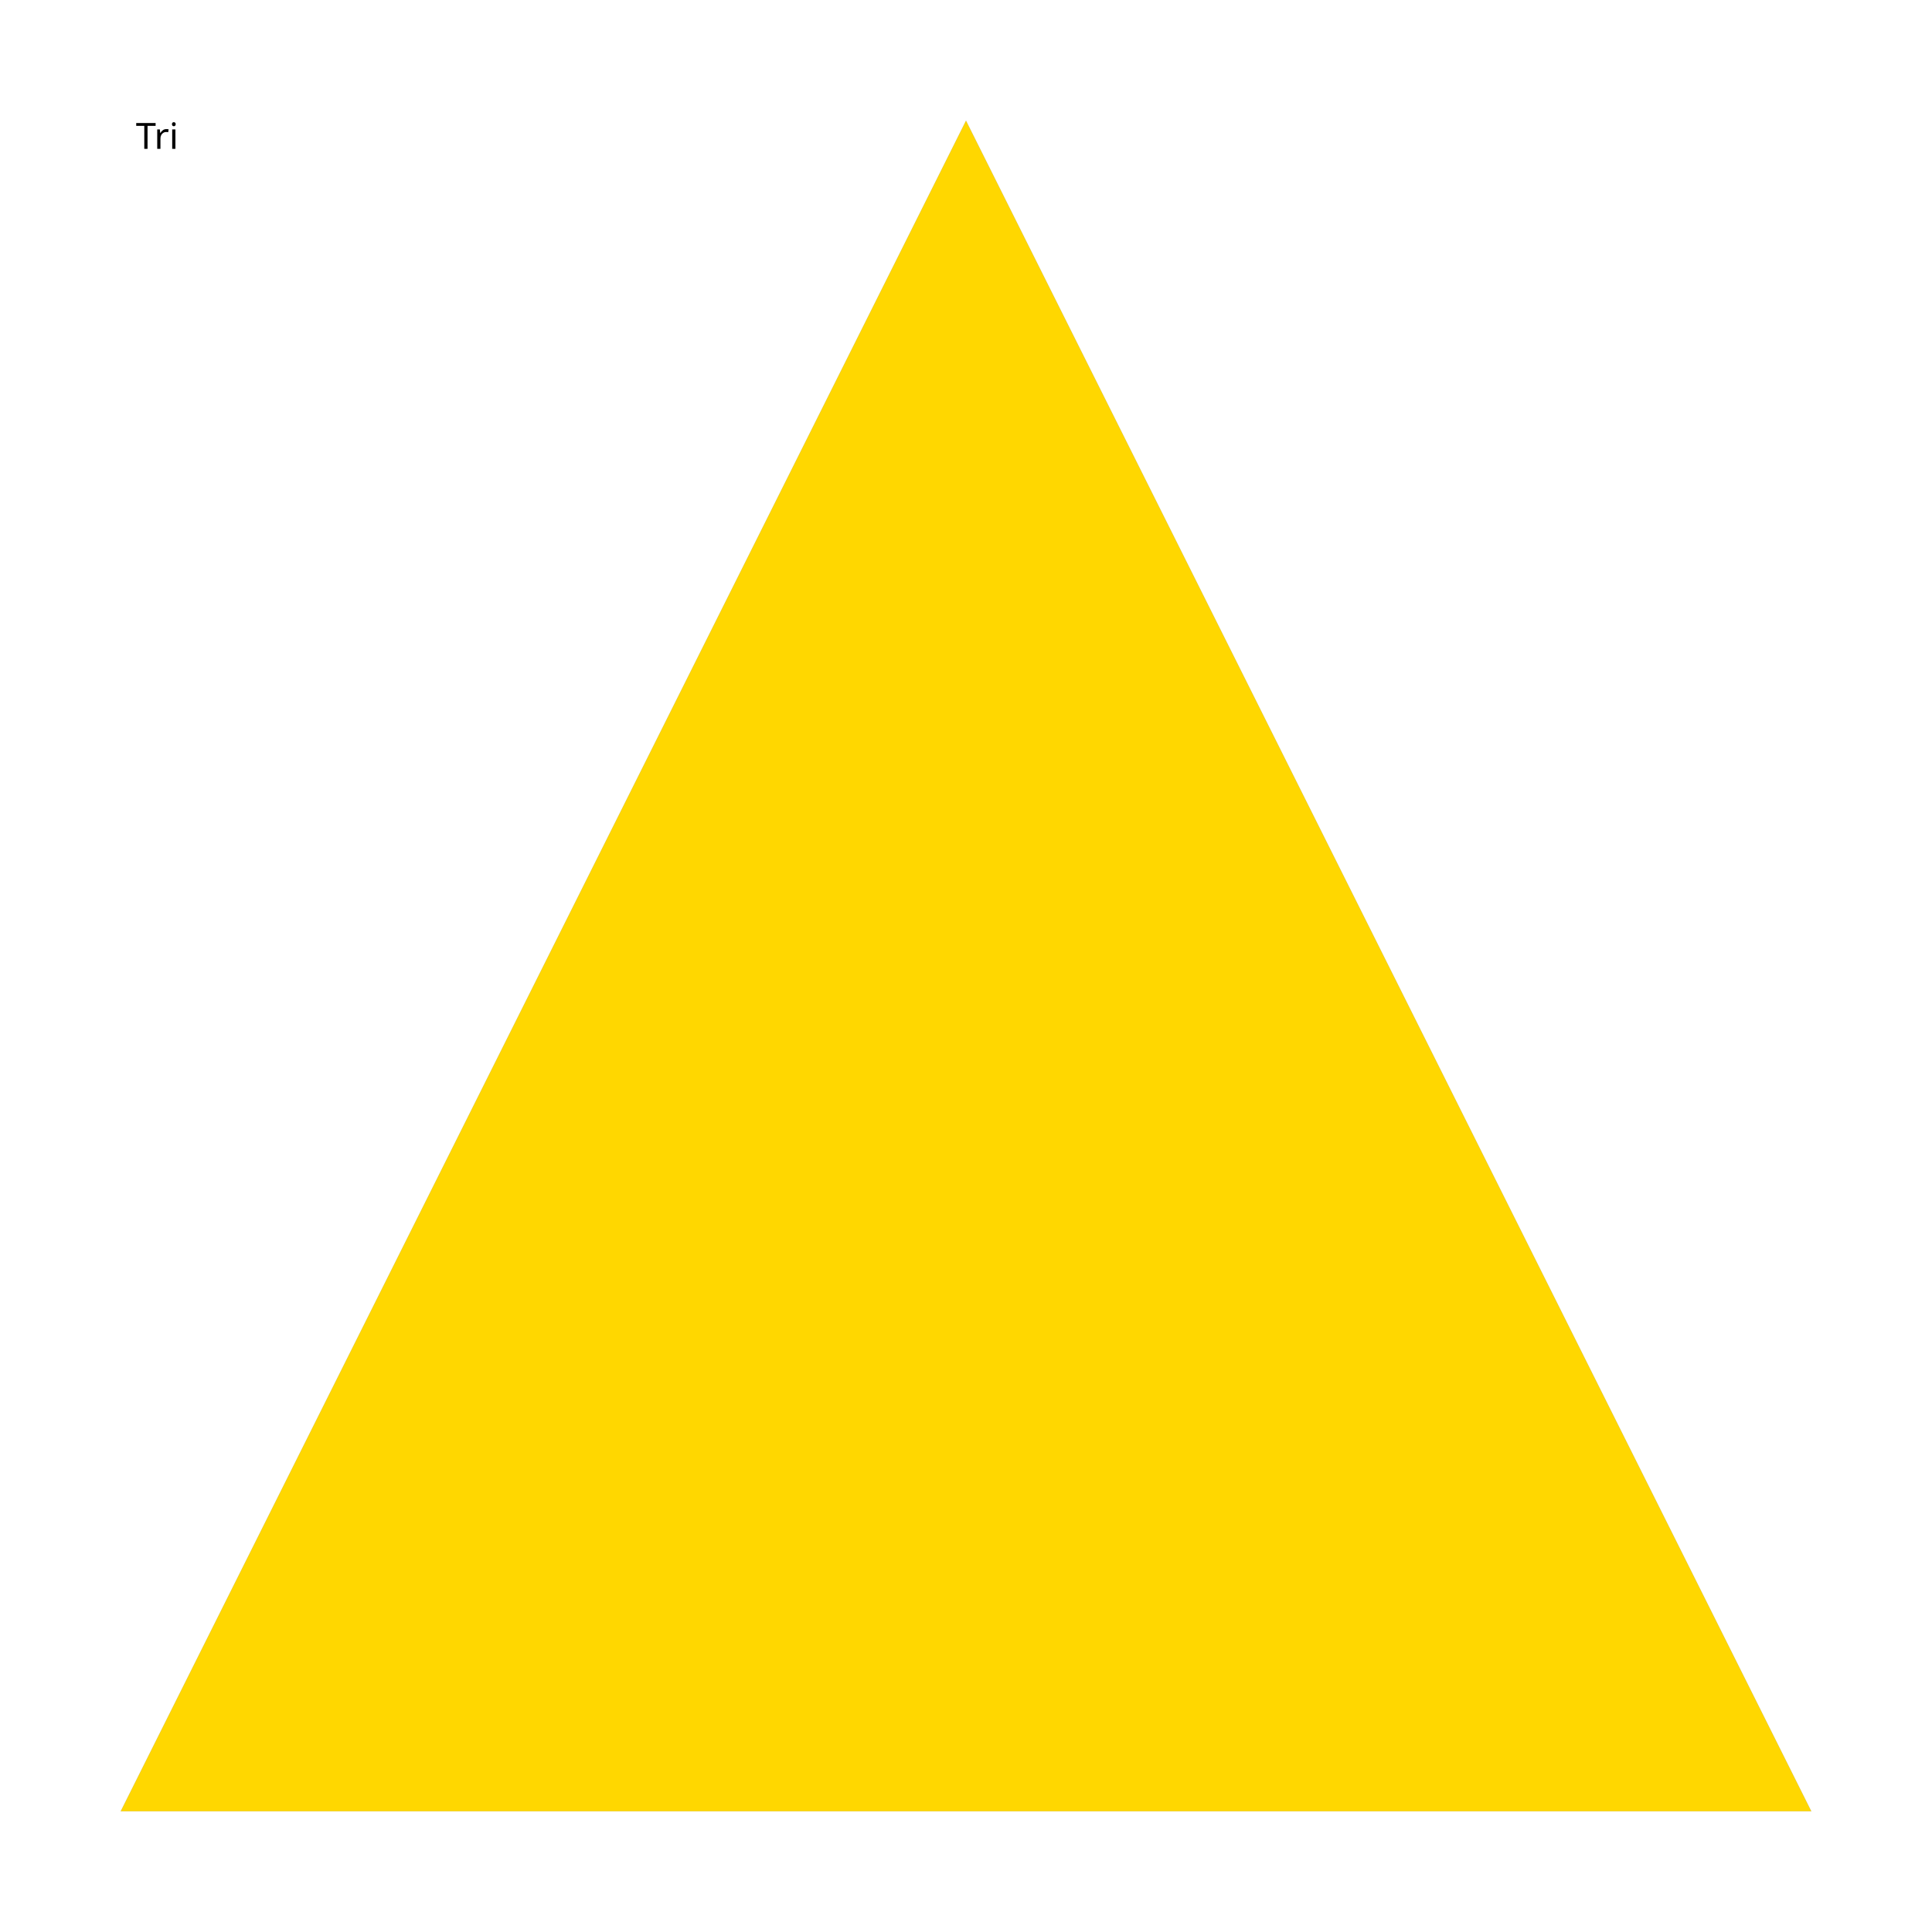
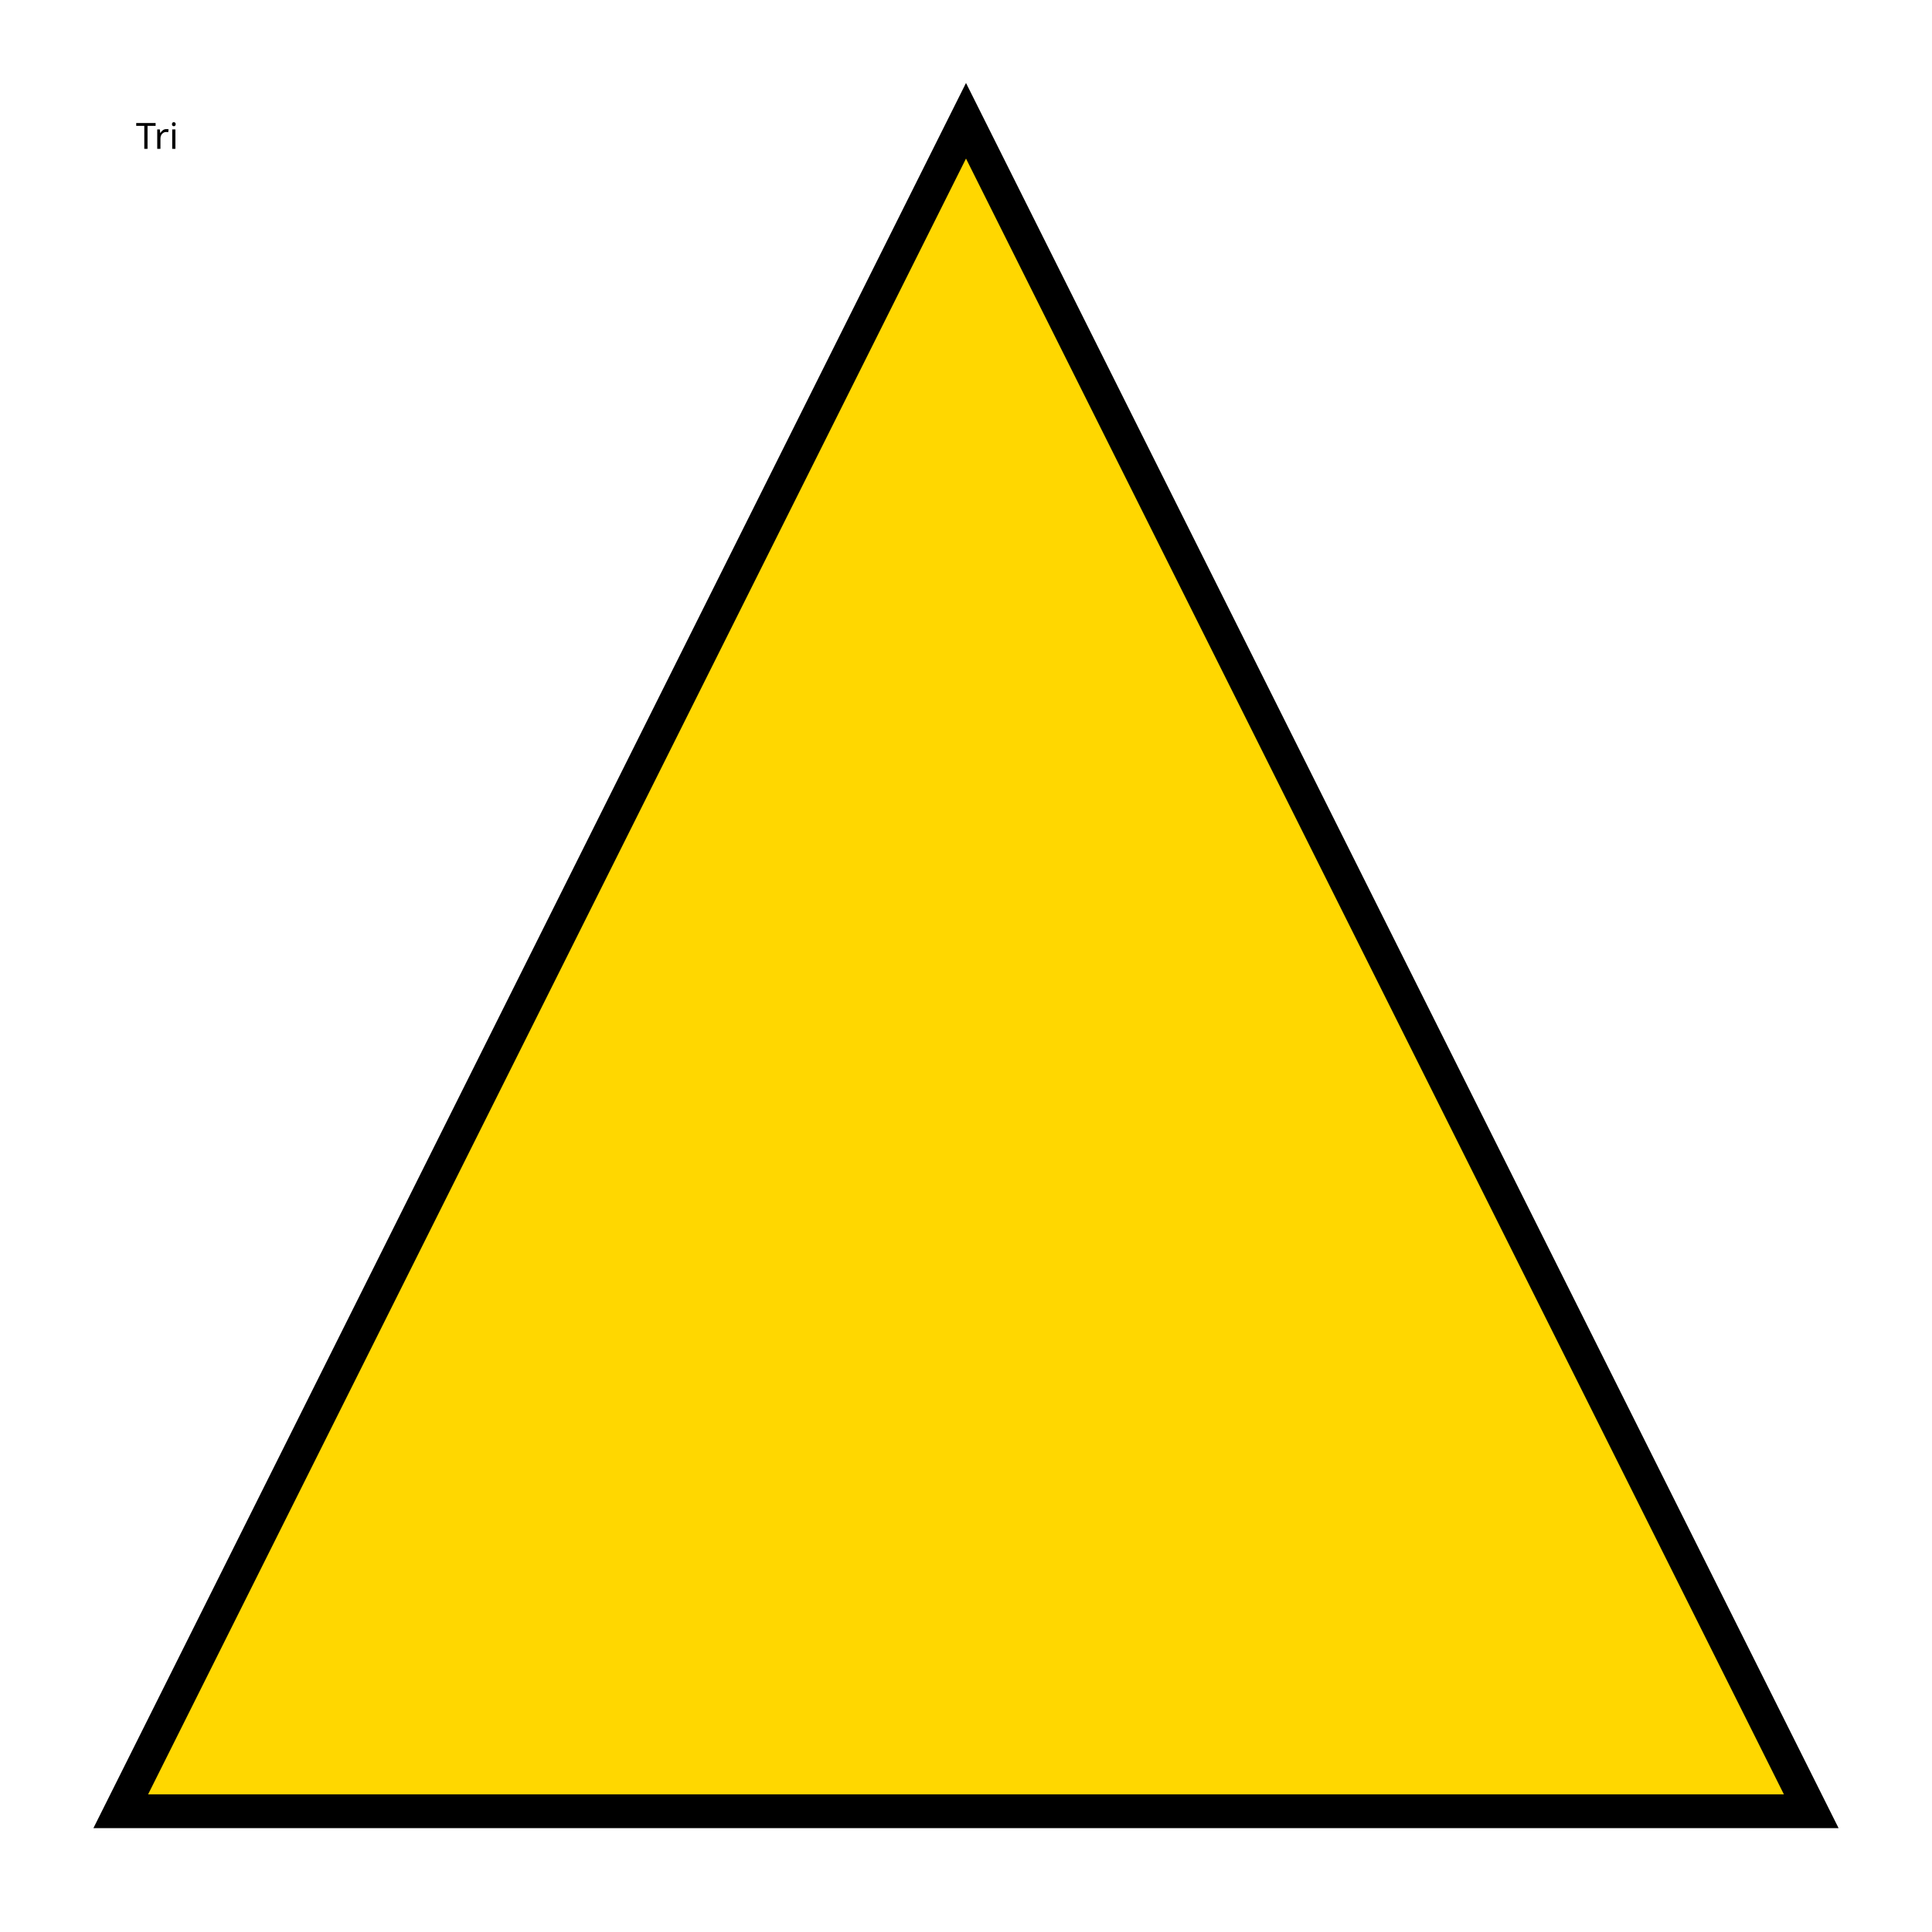
<svg xmlns="http://www.w3.org/2000/svg" width="640" height="640" viewBox="0 0 640 640">
  <rect width="100%" height="100%" fill="white" />
  <g>
-     <polygon data-type="polygon" data-label="Tri" data-points="0,0 10,0 5,10" points="40,600 600,600 320,40" fill="gold" stroke="black" stroke-width="0.018" />
+     <polygon data-type="polygon" data-label="Tri" data-points="0,0 10,0 5,10" points="40,600 600,600 320,40" fill="gold" stroke="black" stroke-width="11.2" />
    <text x="45" y="40" font-family="sans-serif" dominant-baseline="text-before-edge" font-size="12" fill="black">Tri</text>
  </g>
  <g id="crosshair" style="display: none">
    <line id="crosshair-h" y1="0" y2="640" stroke="#666" stroke-width="0.5" />
    <line id="crosshair-v" x1="0" x2="640" stroke="#666" stroke-width="0.5" />
    <text id="coordinates" font-family="monospace" font-size="12" fill="#666" />
  </g>
</svg>
